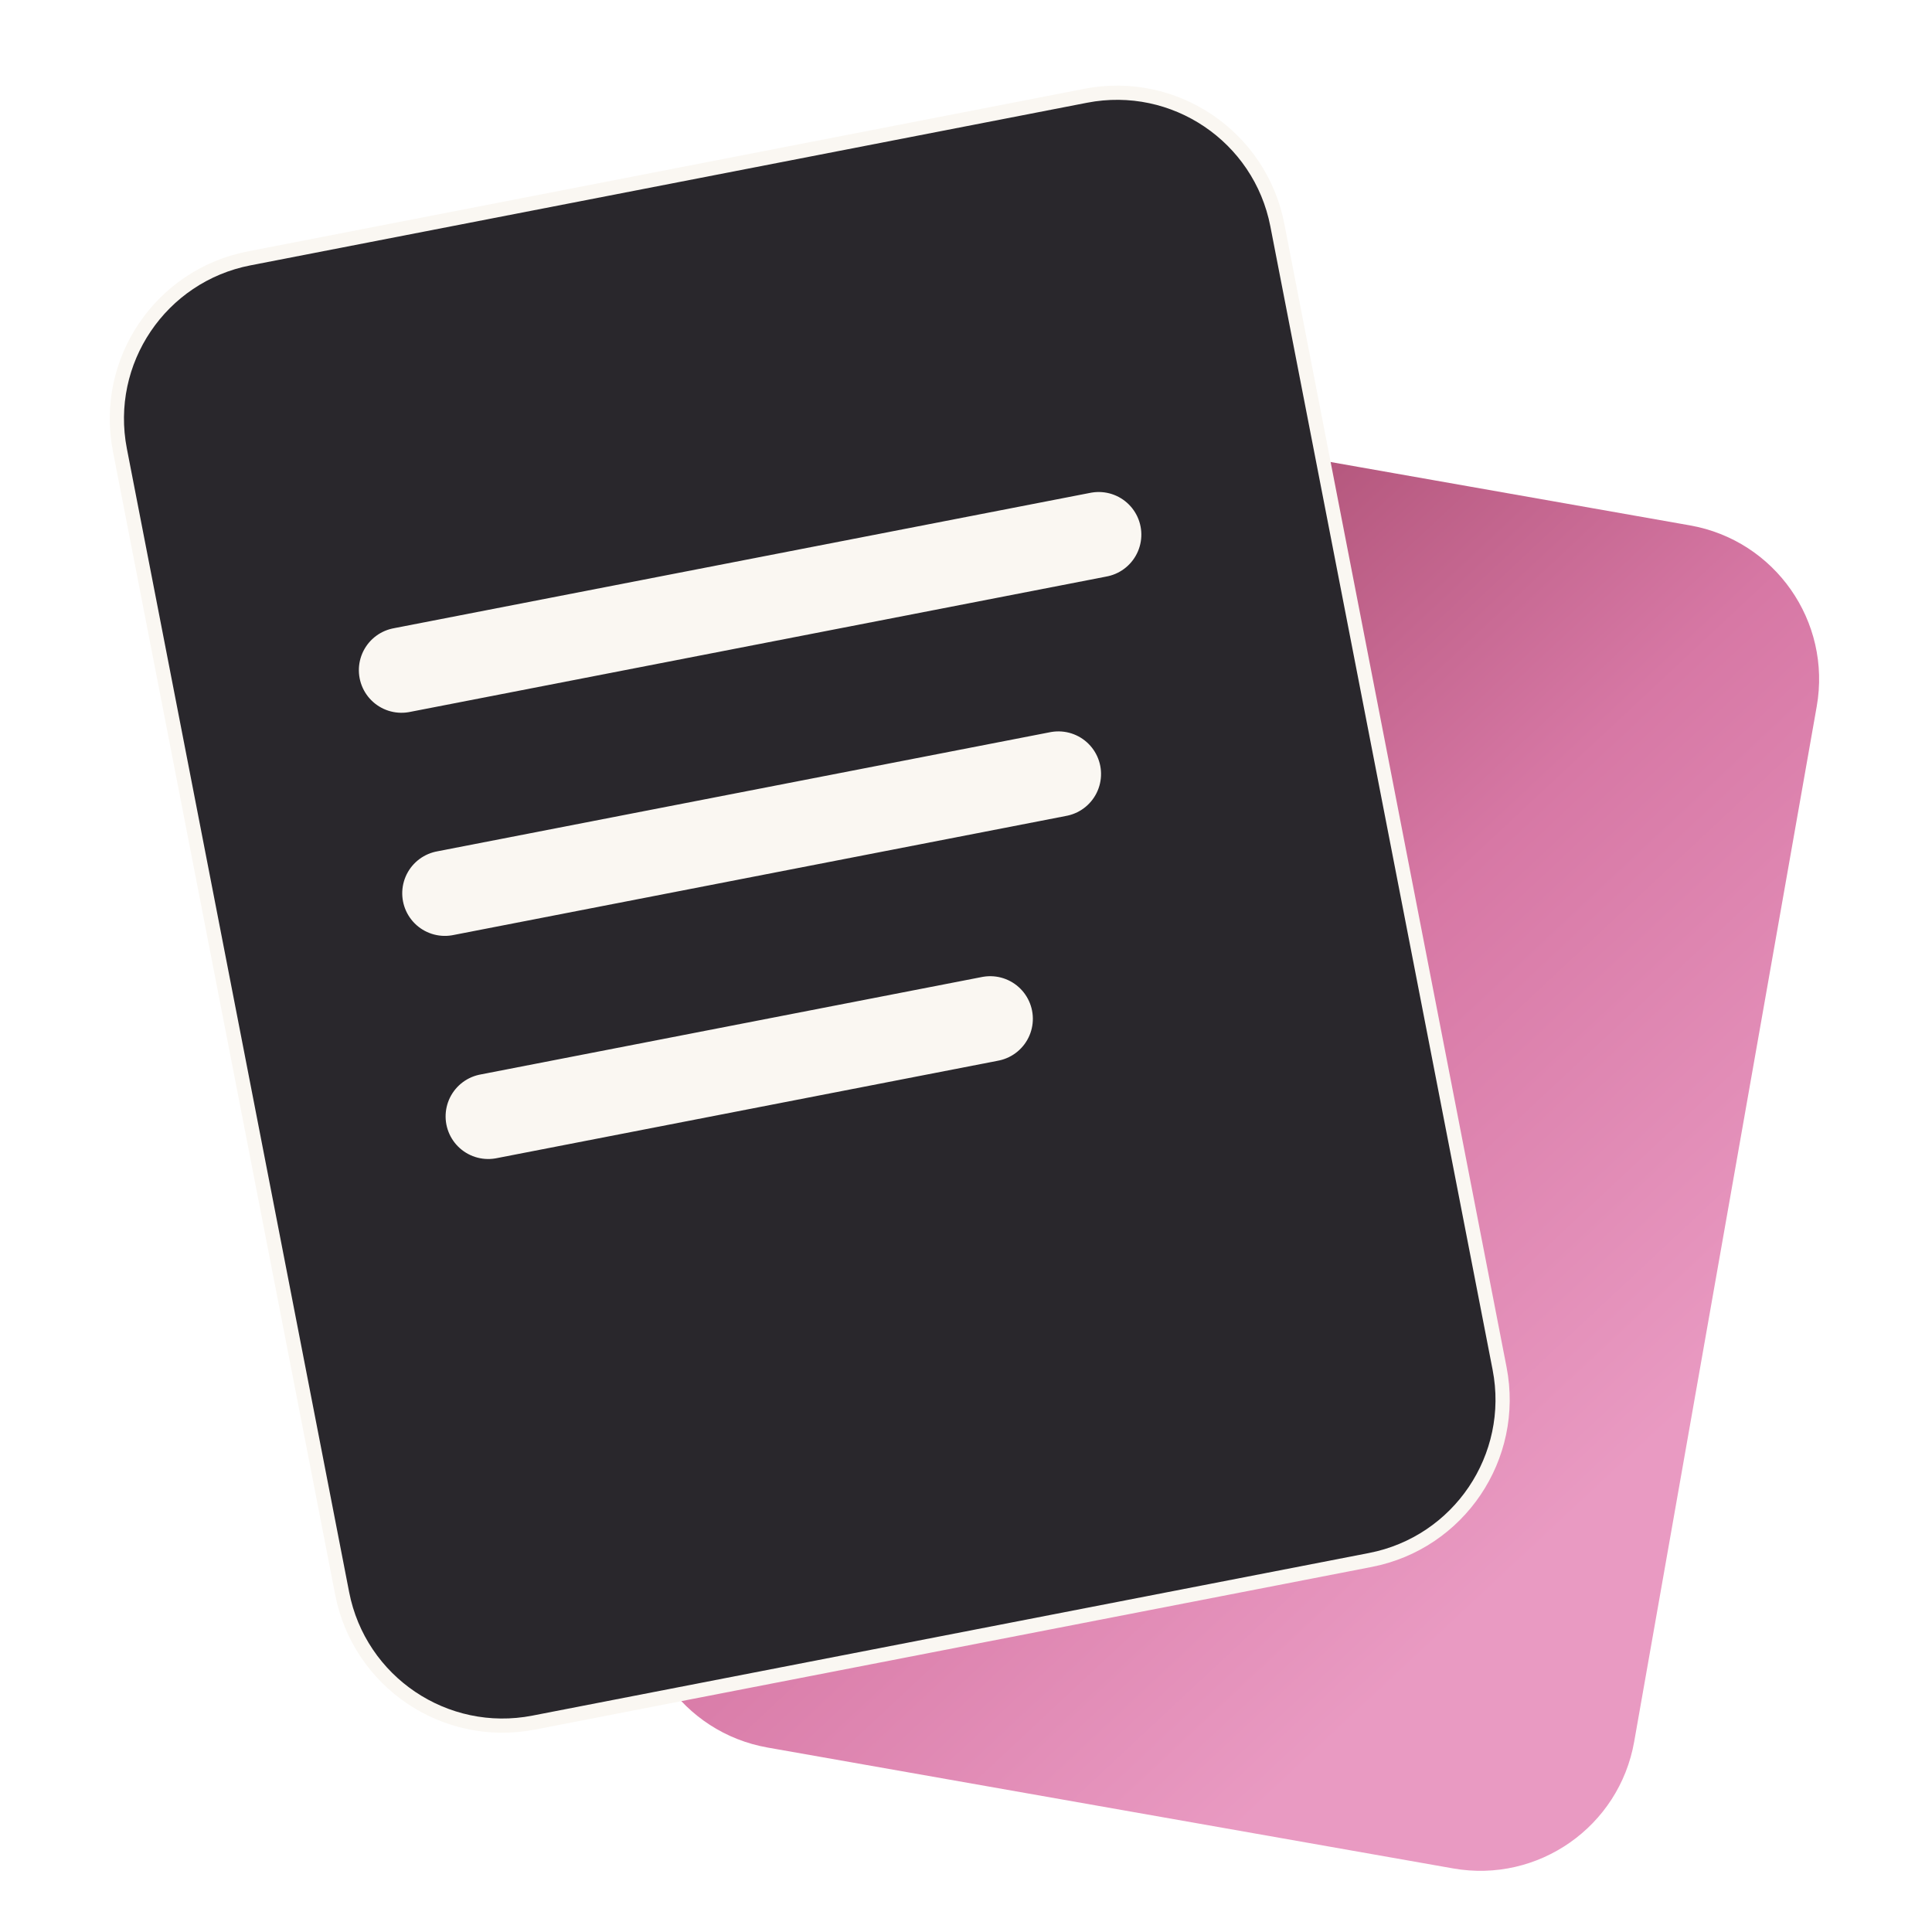
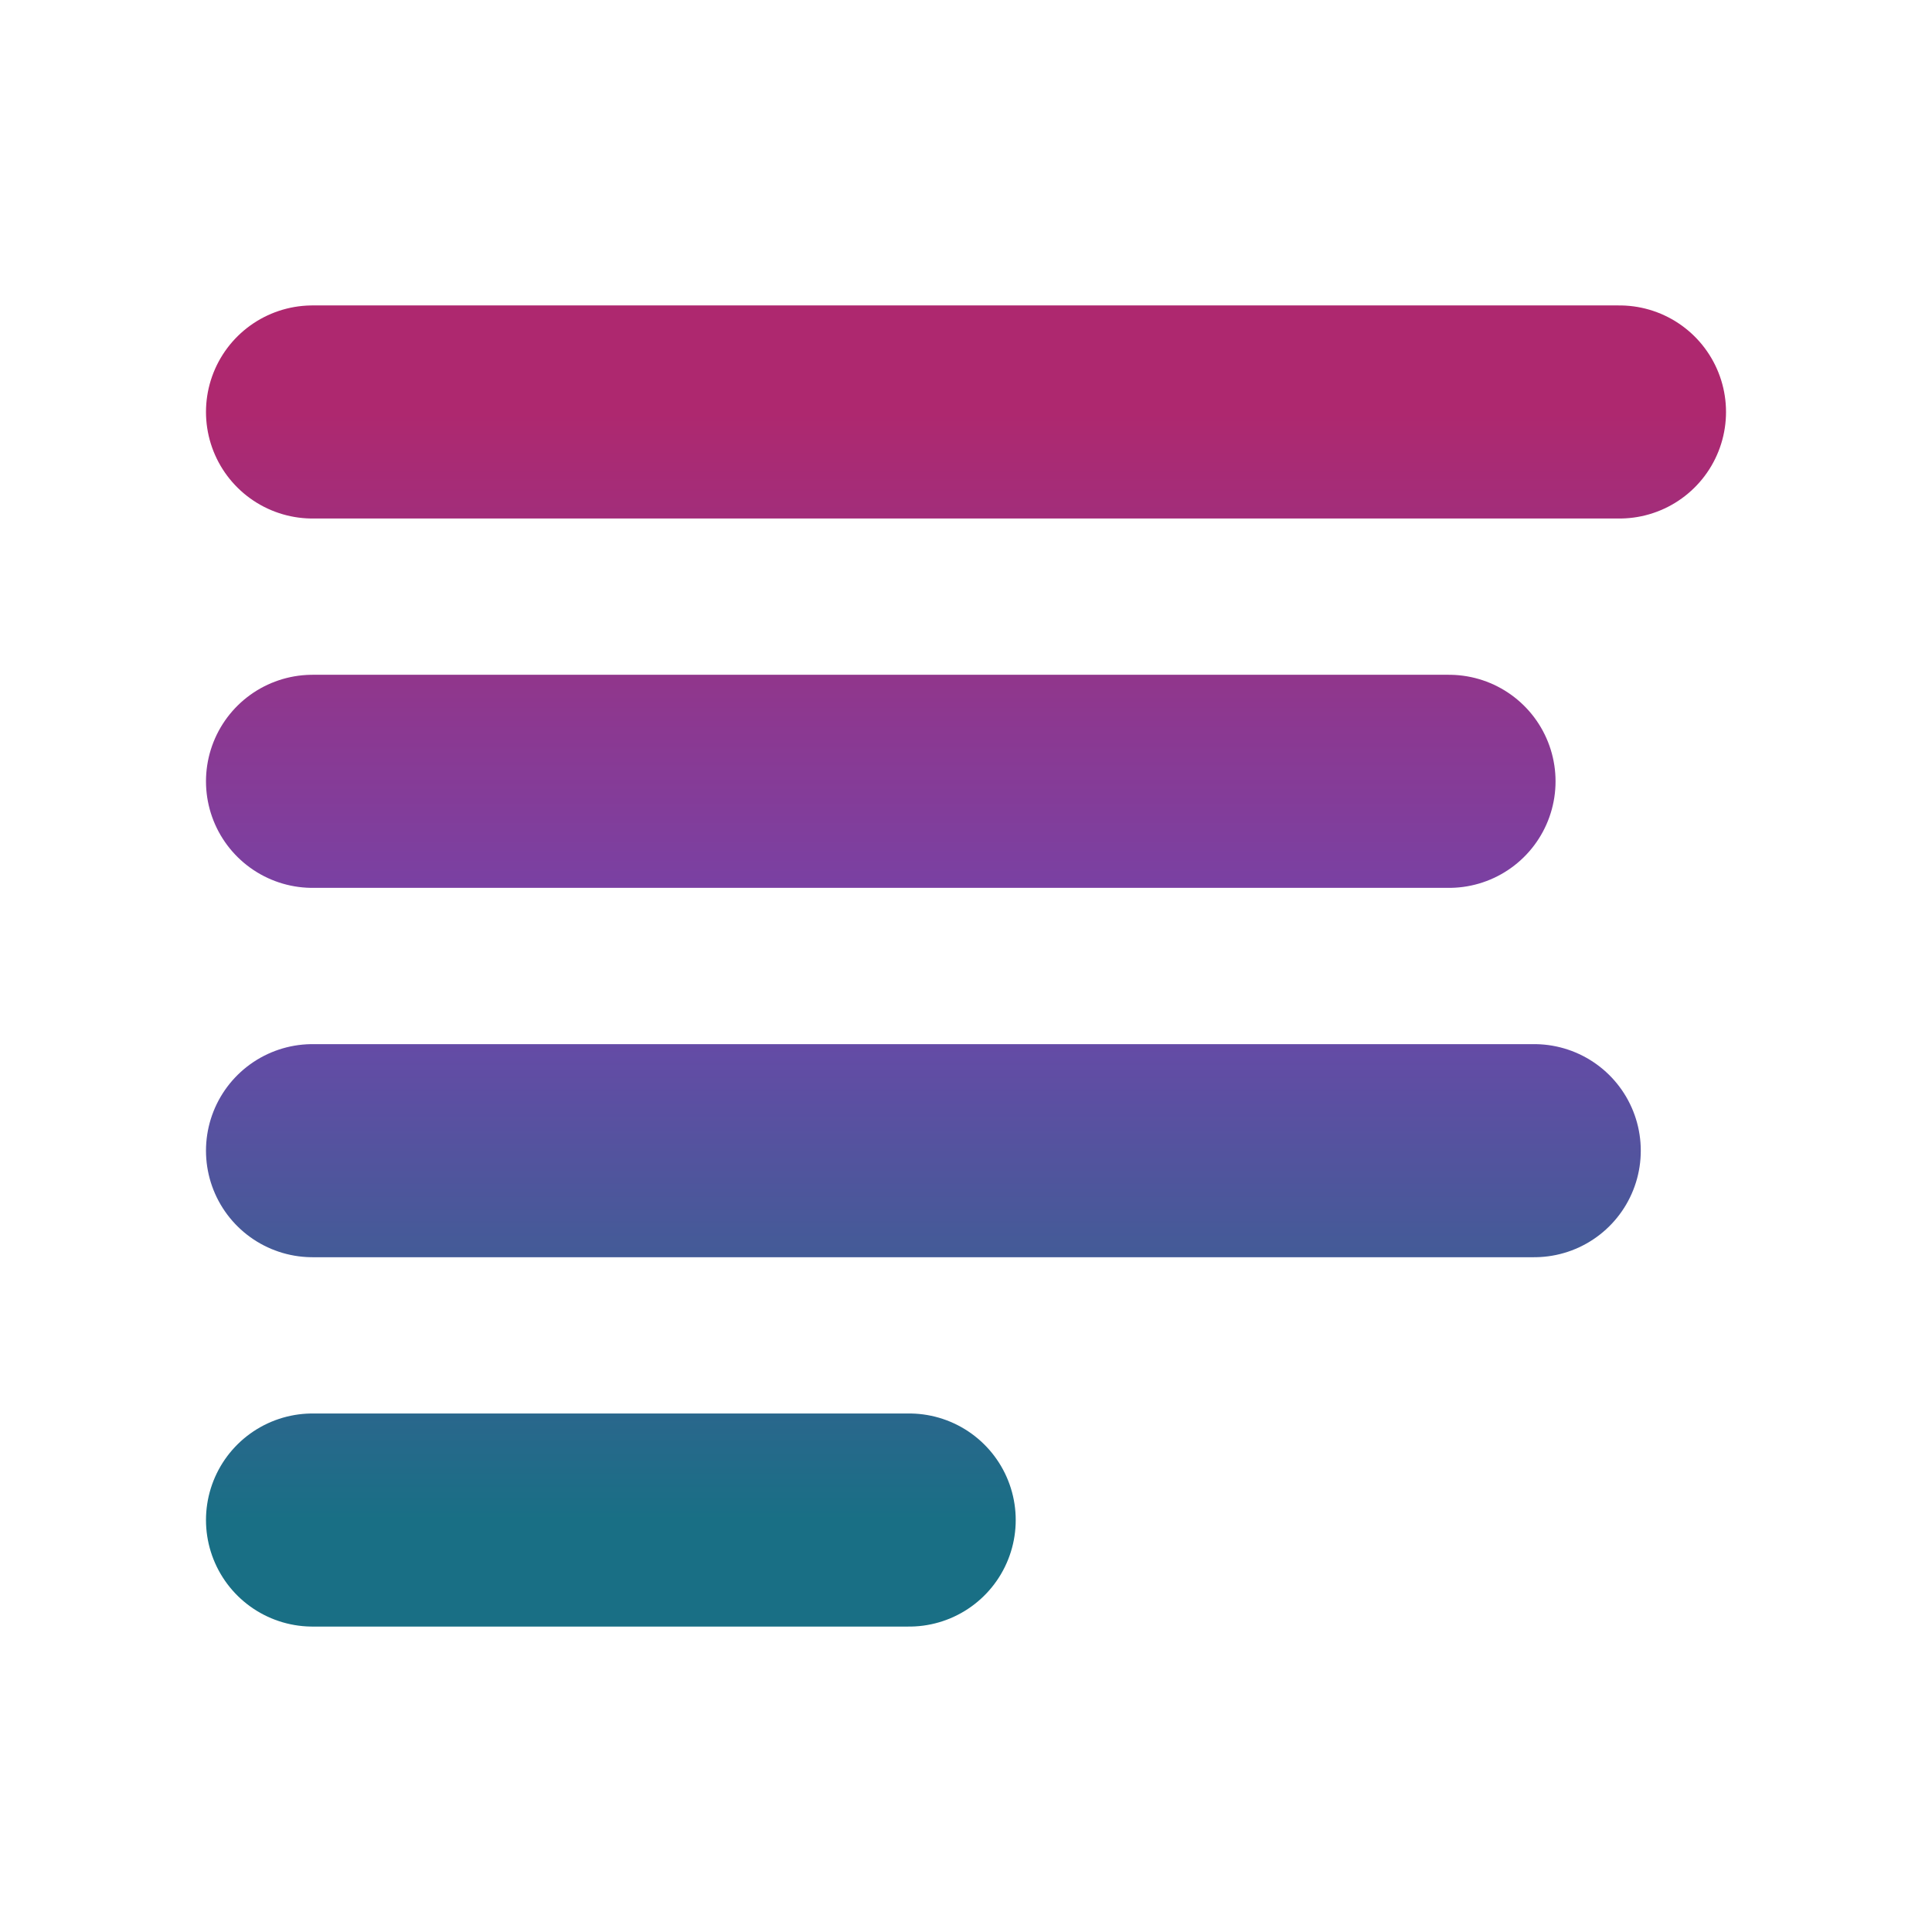
<svg xmlns="http://www.w3.org/2000/svg" height="136" viewBox="0 0 136 136" width="136">
  <defs>
-     <linearGradient id="tile" x2="1" y2="1">
-       <stop stop-color="#faf7f2" />
-       <stop offset="1" stop-color="#eee7ed" />
+     <path id="tile" d="M152.50 68C152.50 27.90 153.81 6.68 141.56 -5.56C129.32 -17.81 108.10 -16.50 68 -16.50C27.90 -16.50 6.68 -17.81 -5.56 -5.56C-17.81 6.68 -16.50 27.90 -16.50 68C-16.50 108.10 -17.81 129.32 -5.56 141.56C6.68 153.81 27.90 152.50 68 152.50C108.10 152.50 129.32 153.81 141.56 141.56C153.81 129.32 152.50 108.10 152.50 68Z" />
+     <clipPath id="inside">
+       <use href="#tile" />
+     </clipPath>
+     <linearGradient id="edge" x1="0" y1="0" x2="0" y2="1">
+       <stop stop-color="#29272c" stop-opacity=".16" />
+       <stop offset=".5" stop-color="#29272c" stop-opacity=".05" />
+       <stop offset="1" stop-color="#29272c" stop-opacity=".02" />
    </linearGradient>
-     <linearGradient id="rim" x1="0" y1=".5" x2="1" y2=".5">
-       <stop stop-color="#83bac7" stop-opacity=".45" />
-       <stop offset=".5" stop-color="#b5a0d4" stop-opacity=".3" />
-       <stop offset="1" stop-color="#e99ac2" stop-opacity=".45" />
-     </linearGradient>
-     <linearGradient id="cyan" x1="0" y1=".5" x2=".225" y2=".5">
-       <stop stop-color="#6193a1" stop-opacity=".2" />
-       <stop offset="1" stop-color="#6193a1" stop-opacity="0" />
-     </linearGradient>
-     <linearGradient id="pink" x1="1" y1=".5" x2=".775" y2=".5">
-       <stop stop-color="#a76e94" stop-opacity=".2" />
-       <stop offset="1" stop-color="#a76e94" stop-opacity="0" />
-     </linearGradient>
-     <linearGradient id="sheet" x1="0" y1="0" x2="1" y2="1">
-       <stop stop-color="#943958" />
-       <stop offset=".48" stop-color="#d778a5" />
-       <stop offset=".82" stop-color="#e99ac2" />
-       <stop offset=".97" stop-color="#e99ac2" />
-       <stop offset="1" stop-color="#e3b097" />
+     <linearGradient id="sunset" gradientUnits="userSpaceOnUse" x1="0" y1="29" x2="0" y2="107">
+       <stop stop-color="#ae286f" />
+       <stop offset=".5" stop-color="#7145ab" />
+       <stop offset="1" stop-color="#196f85" />
    </linearGradient>
  </defs>
  <g display="none">
-     <rect x="-16.5" y="-16.5" width="169" height="169" rx="48.75" fill="url(#tile)" />
-     <rect x="-16.5" y="-16.5" width="169" height="169" rx="48.75" fill="url(#cyan)" />
-     <rect x="-16.5" y="-16.5" width="169" height="169" rx="48.75" fill="url(#pink)" />
-     <rect x="-16.5" y="-16.5" width="169" height="169" rx="48.75" fill="none" stroke="url(#rim)" stroke-width="3" />
+     <use href="#tile" fill="#faf7f2" />
+     <use href="#tile" clip-path="url(#inside)" fill="none" stroke="url(#edge)" stroke-width="3" />
  </g>
-   <rect x="51" y="32" width="71" height="96" rx="11" transform="rotate(10 86.5 80)" fill="url(#sheet)" />
-   <g transform="rotate(-11 57 64)">
-     <rect x="16" y="12" width="82" height="104" rx="11" fill="#29272c" stroke="#faf7f2" stroke-width="2" paint-order="stroke fill" />
-     <path d="M32 42H82M32 58H76M32 74H68" fill="none" stroke="#faf7f2" stroke-width="6" stroke-linecap="round" />
-   </g>
+   <path d="M22 29H114M22 55H102M22 81H108M22 107H64" fill="none" stroke="url(#sunset)" stroke-width="15" stroke-linecap="round" />
</svg>
